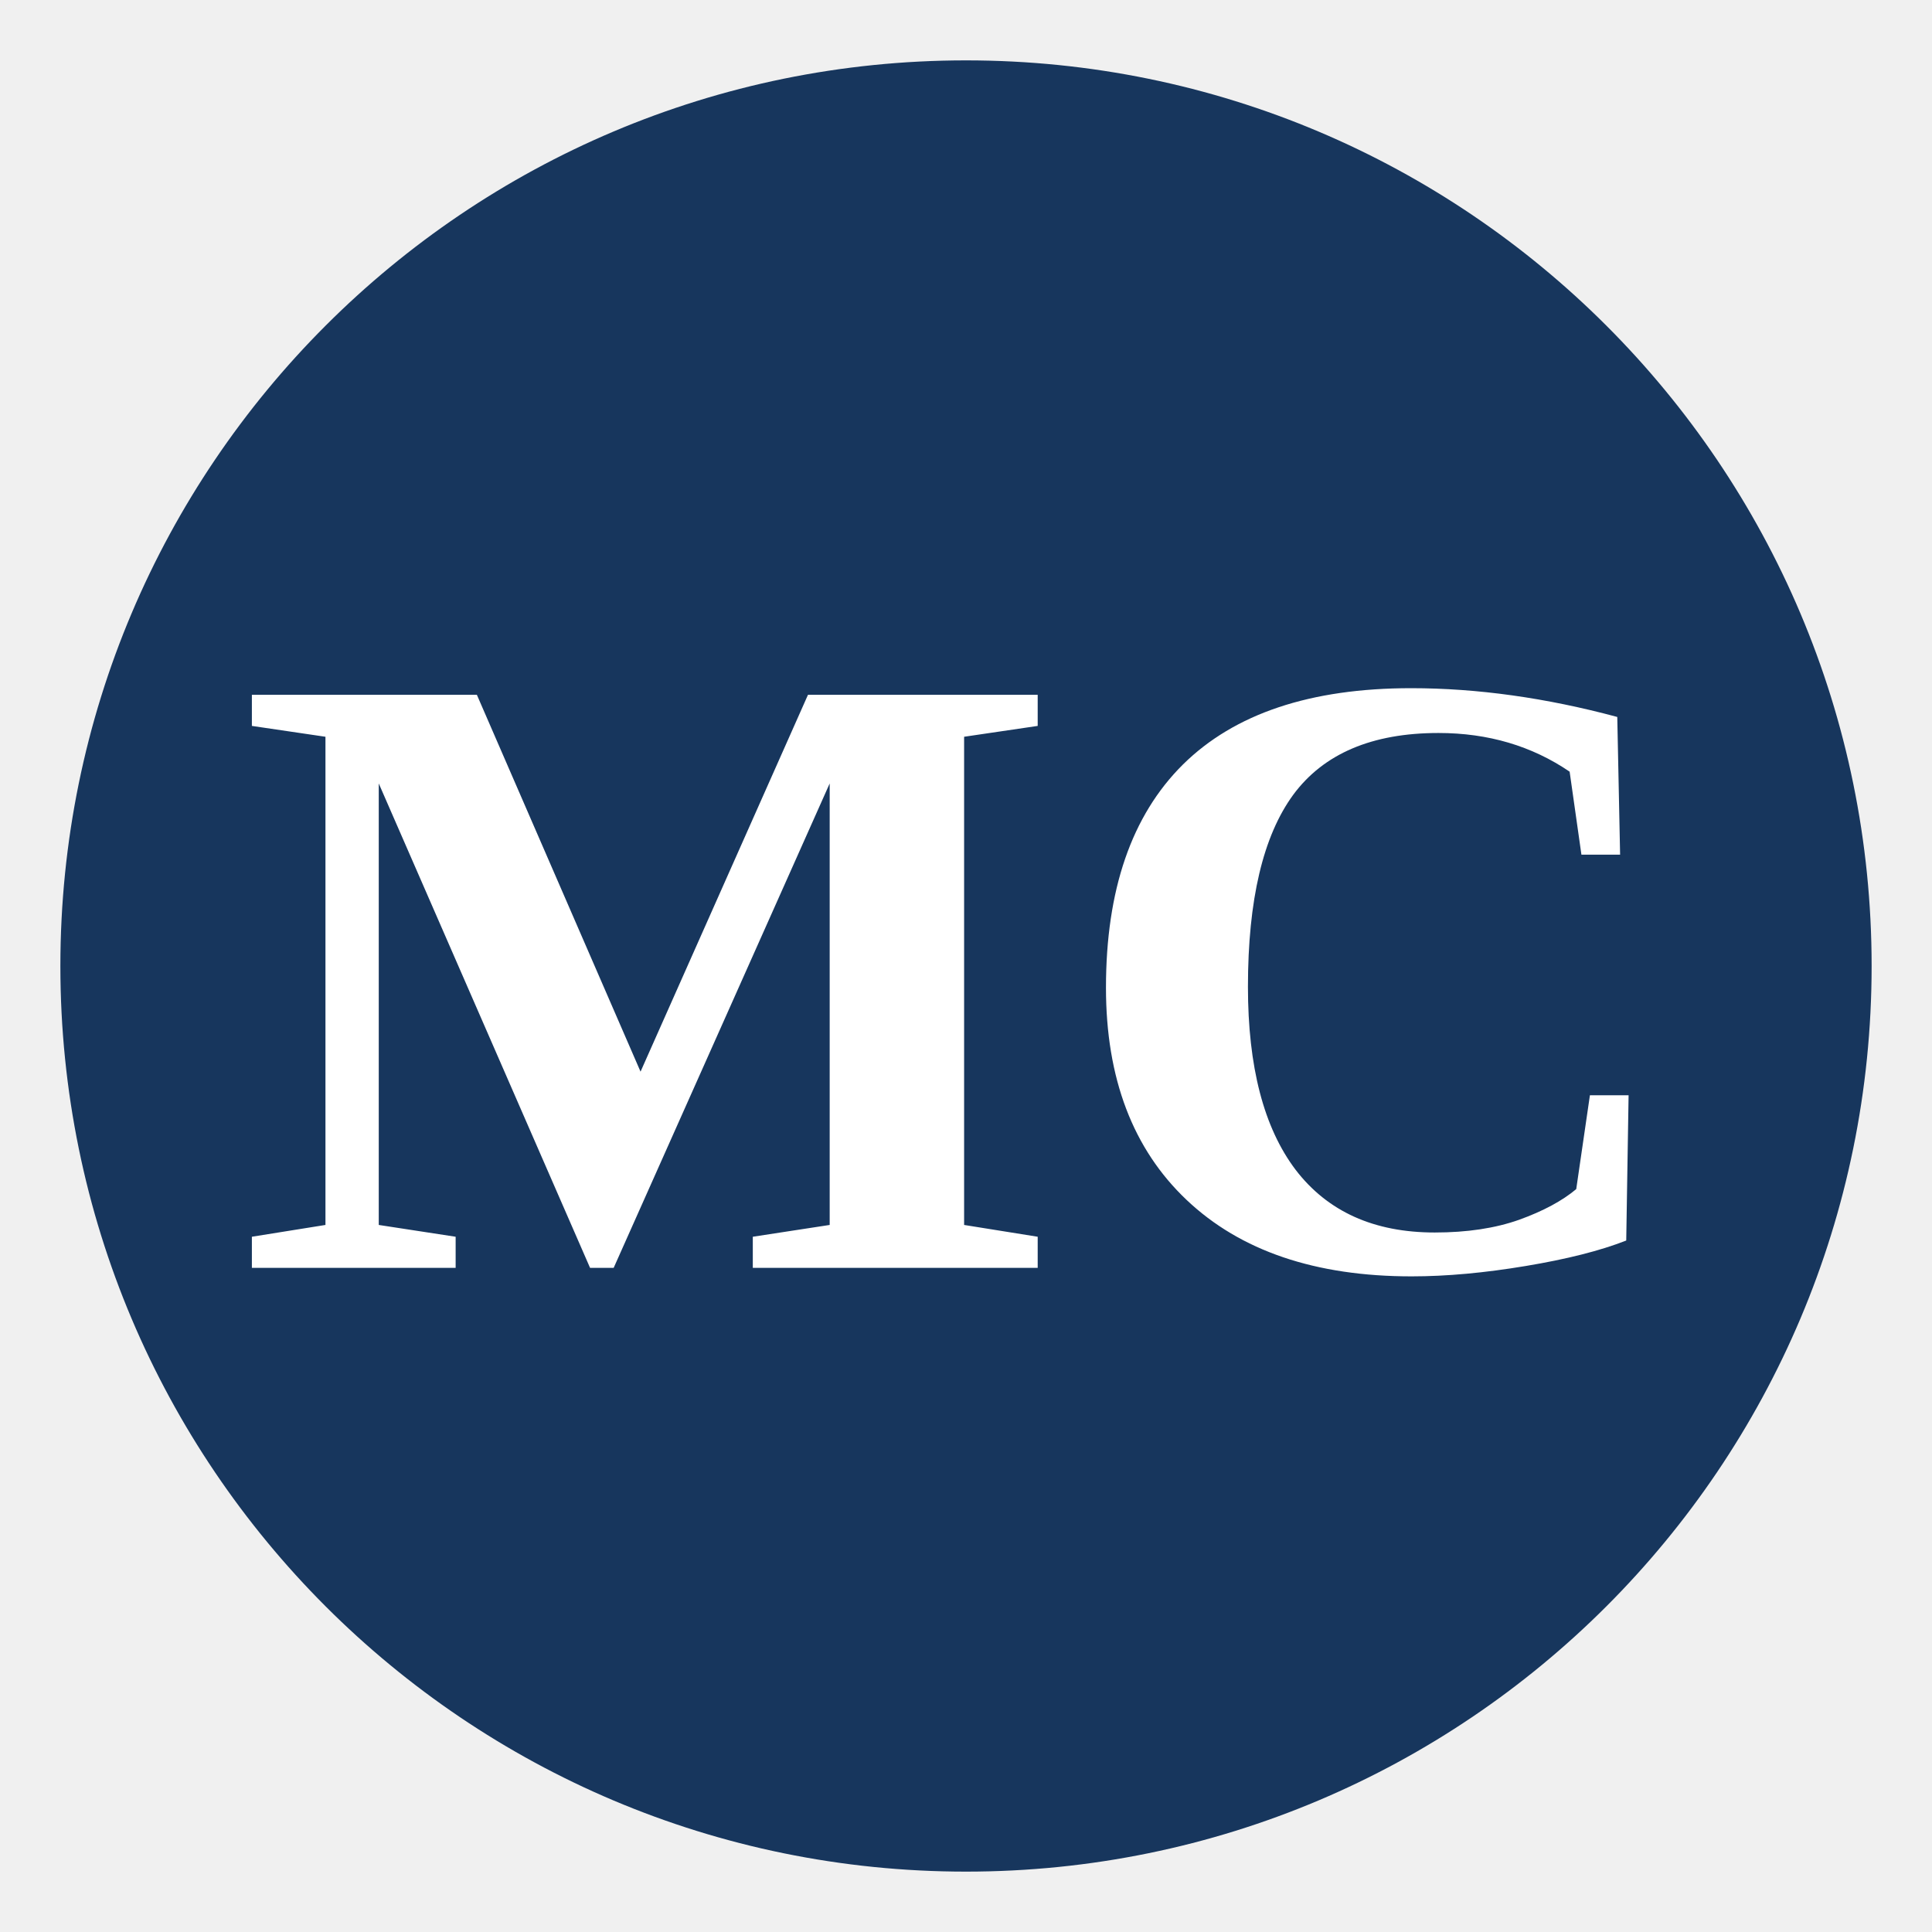
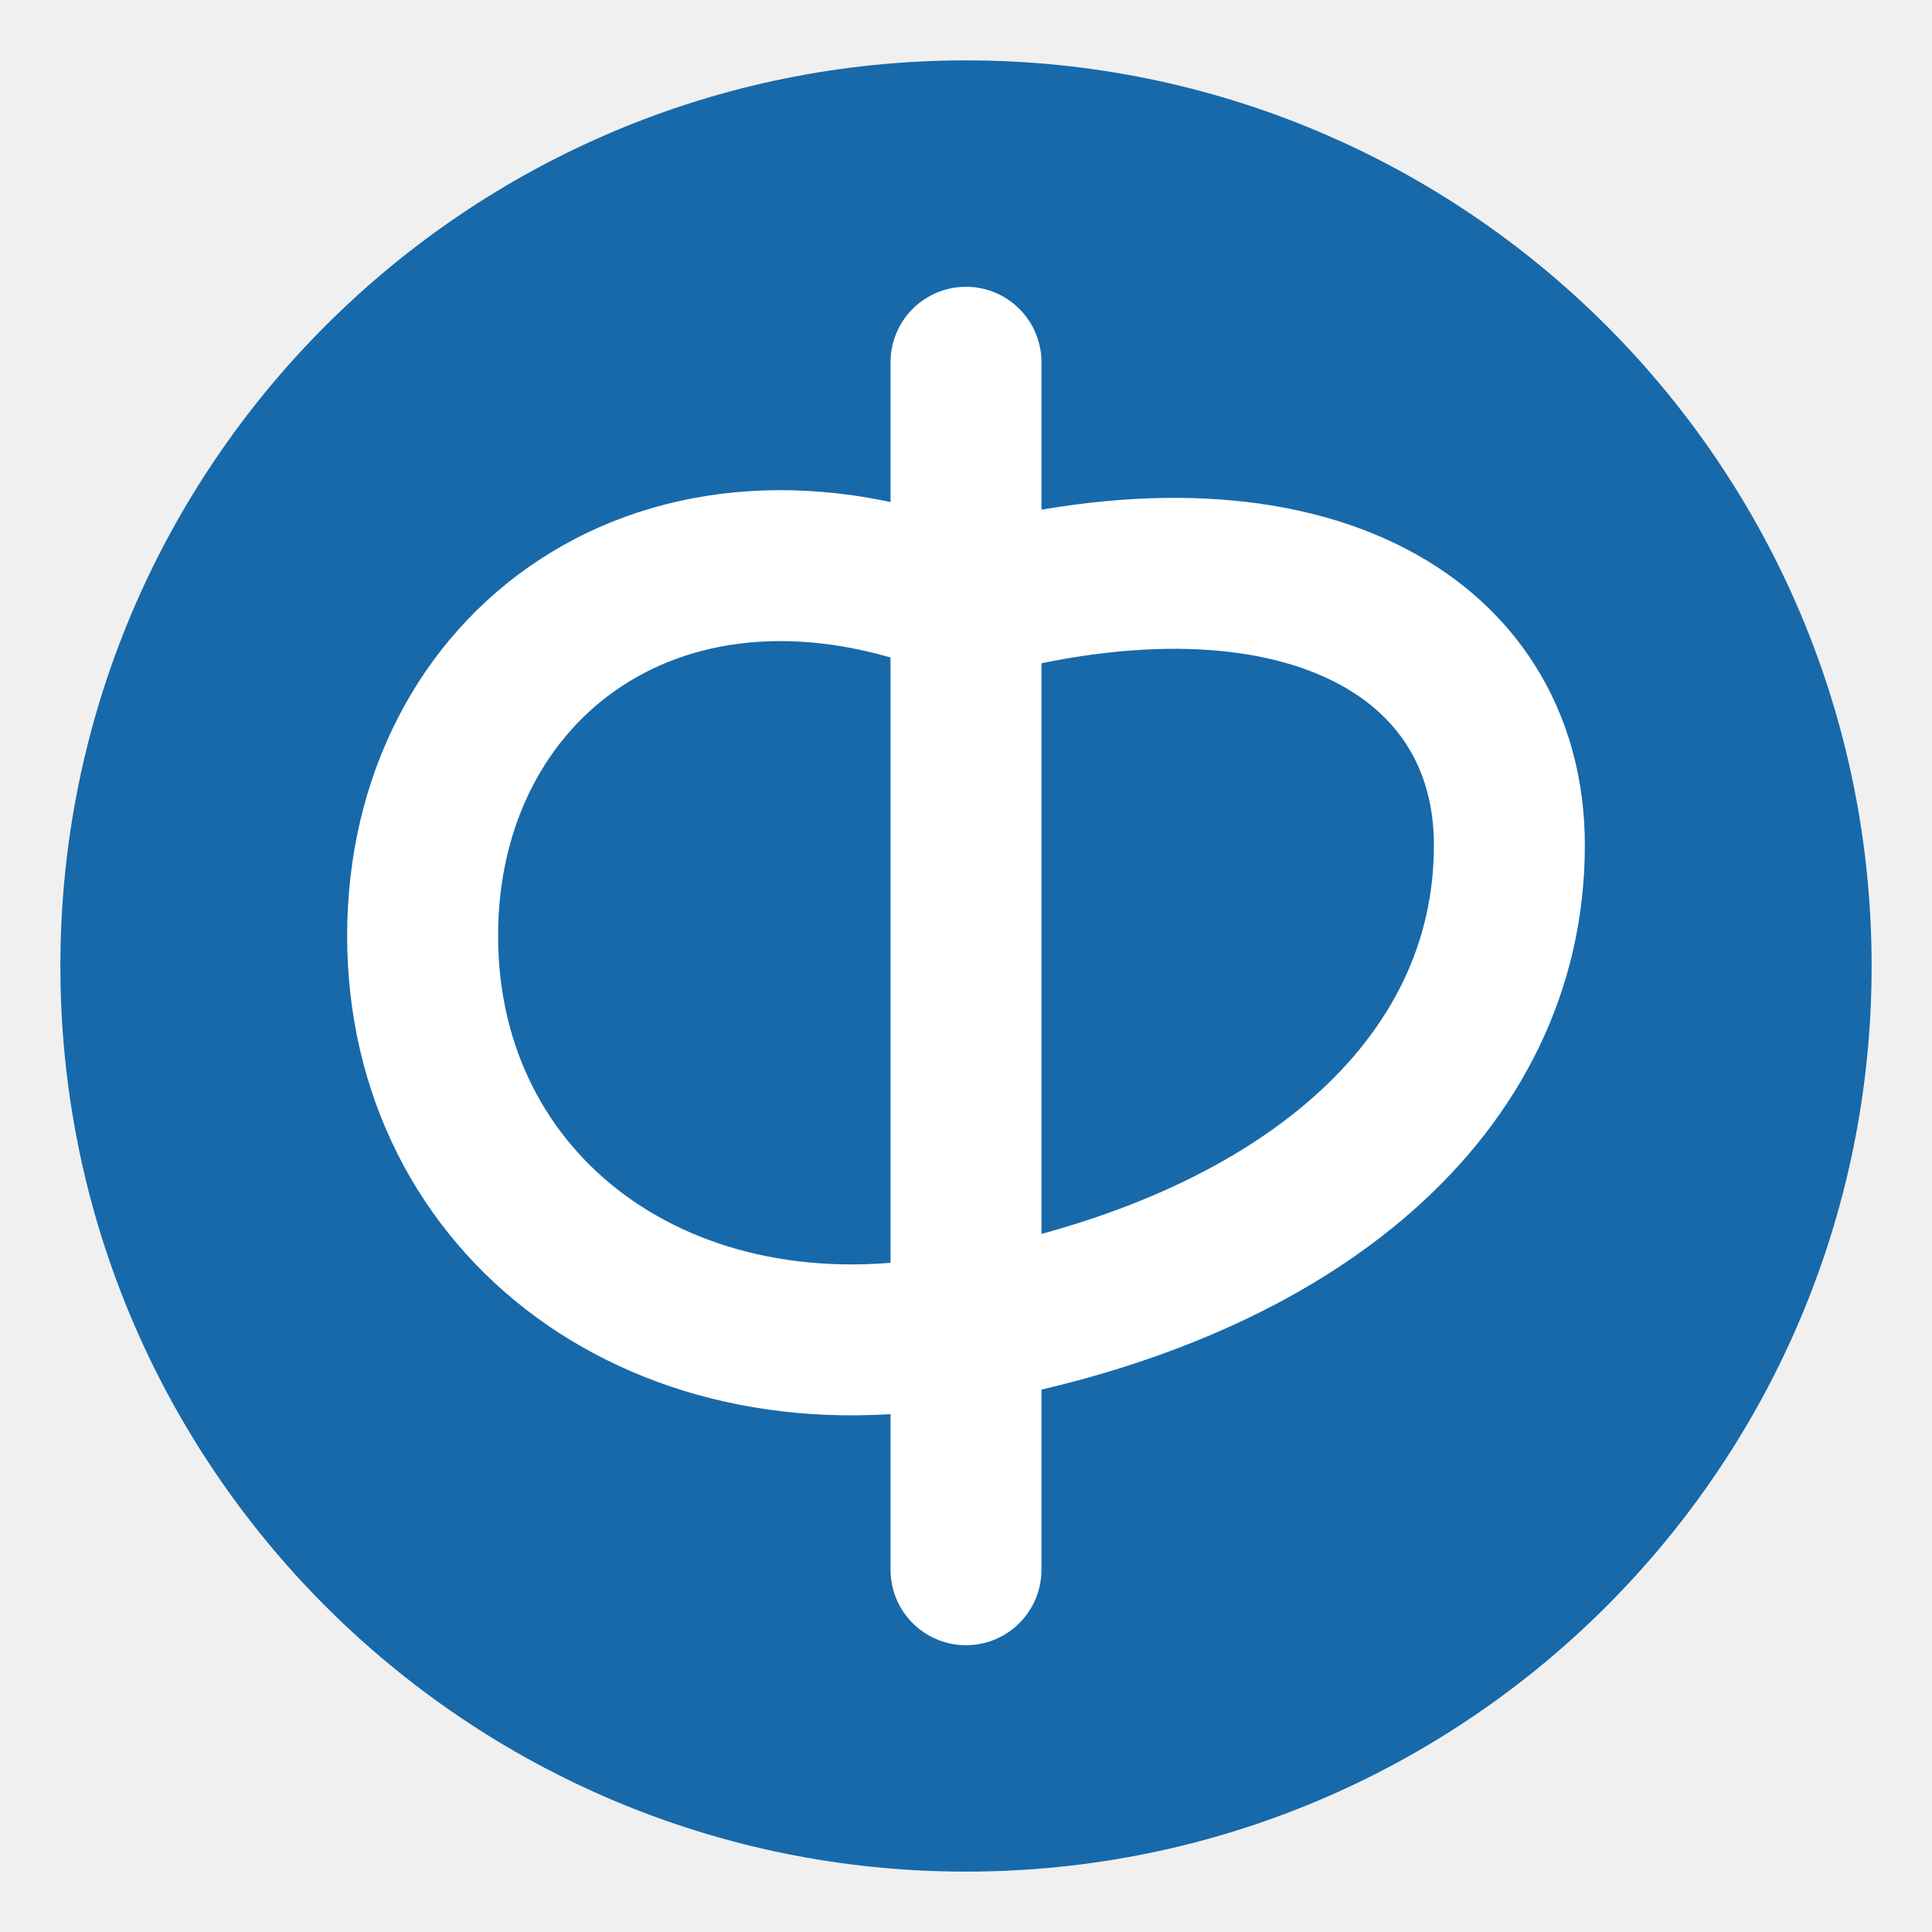
<svg xmlns="http://www.w3.org/2000/svg" viewBox="0 0 64 64">
-   <g id="monogram-blue-circle">
-     <circle cx="32" cy="32" r="30" fill="#17365d" />
-     <text x="32" y="42" fill="#fff" font-family="Georgia, 'Times New Roman', serif" font-size="29" font-weight="700" text-anchor="middle">MC</text>
-   </g>
+   <circle cx="32" cy="32" r="30" fill="#1769aa" />
+   <path d="M32 12v40 M32 20c-10-4-18 2-18 11s8 15 18 13c11-2 18-8 18-16 0-7-7-11-18-8z" fill="none" stroke="#fff" stroke-width="5" stroke-linecap="round" stroke-linejoin="round" />
</svg>
